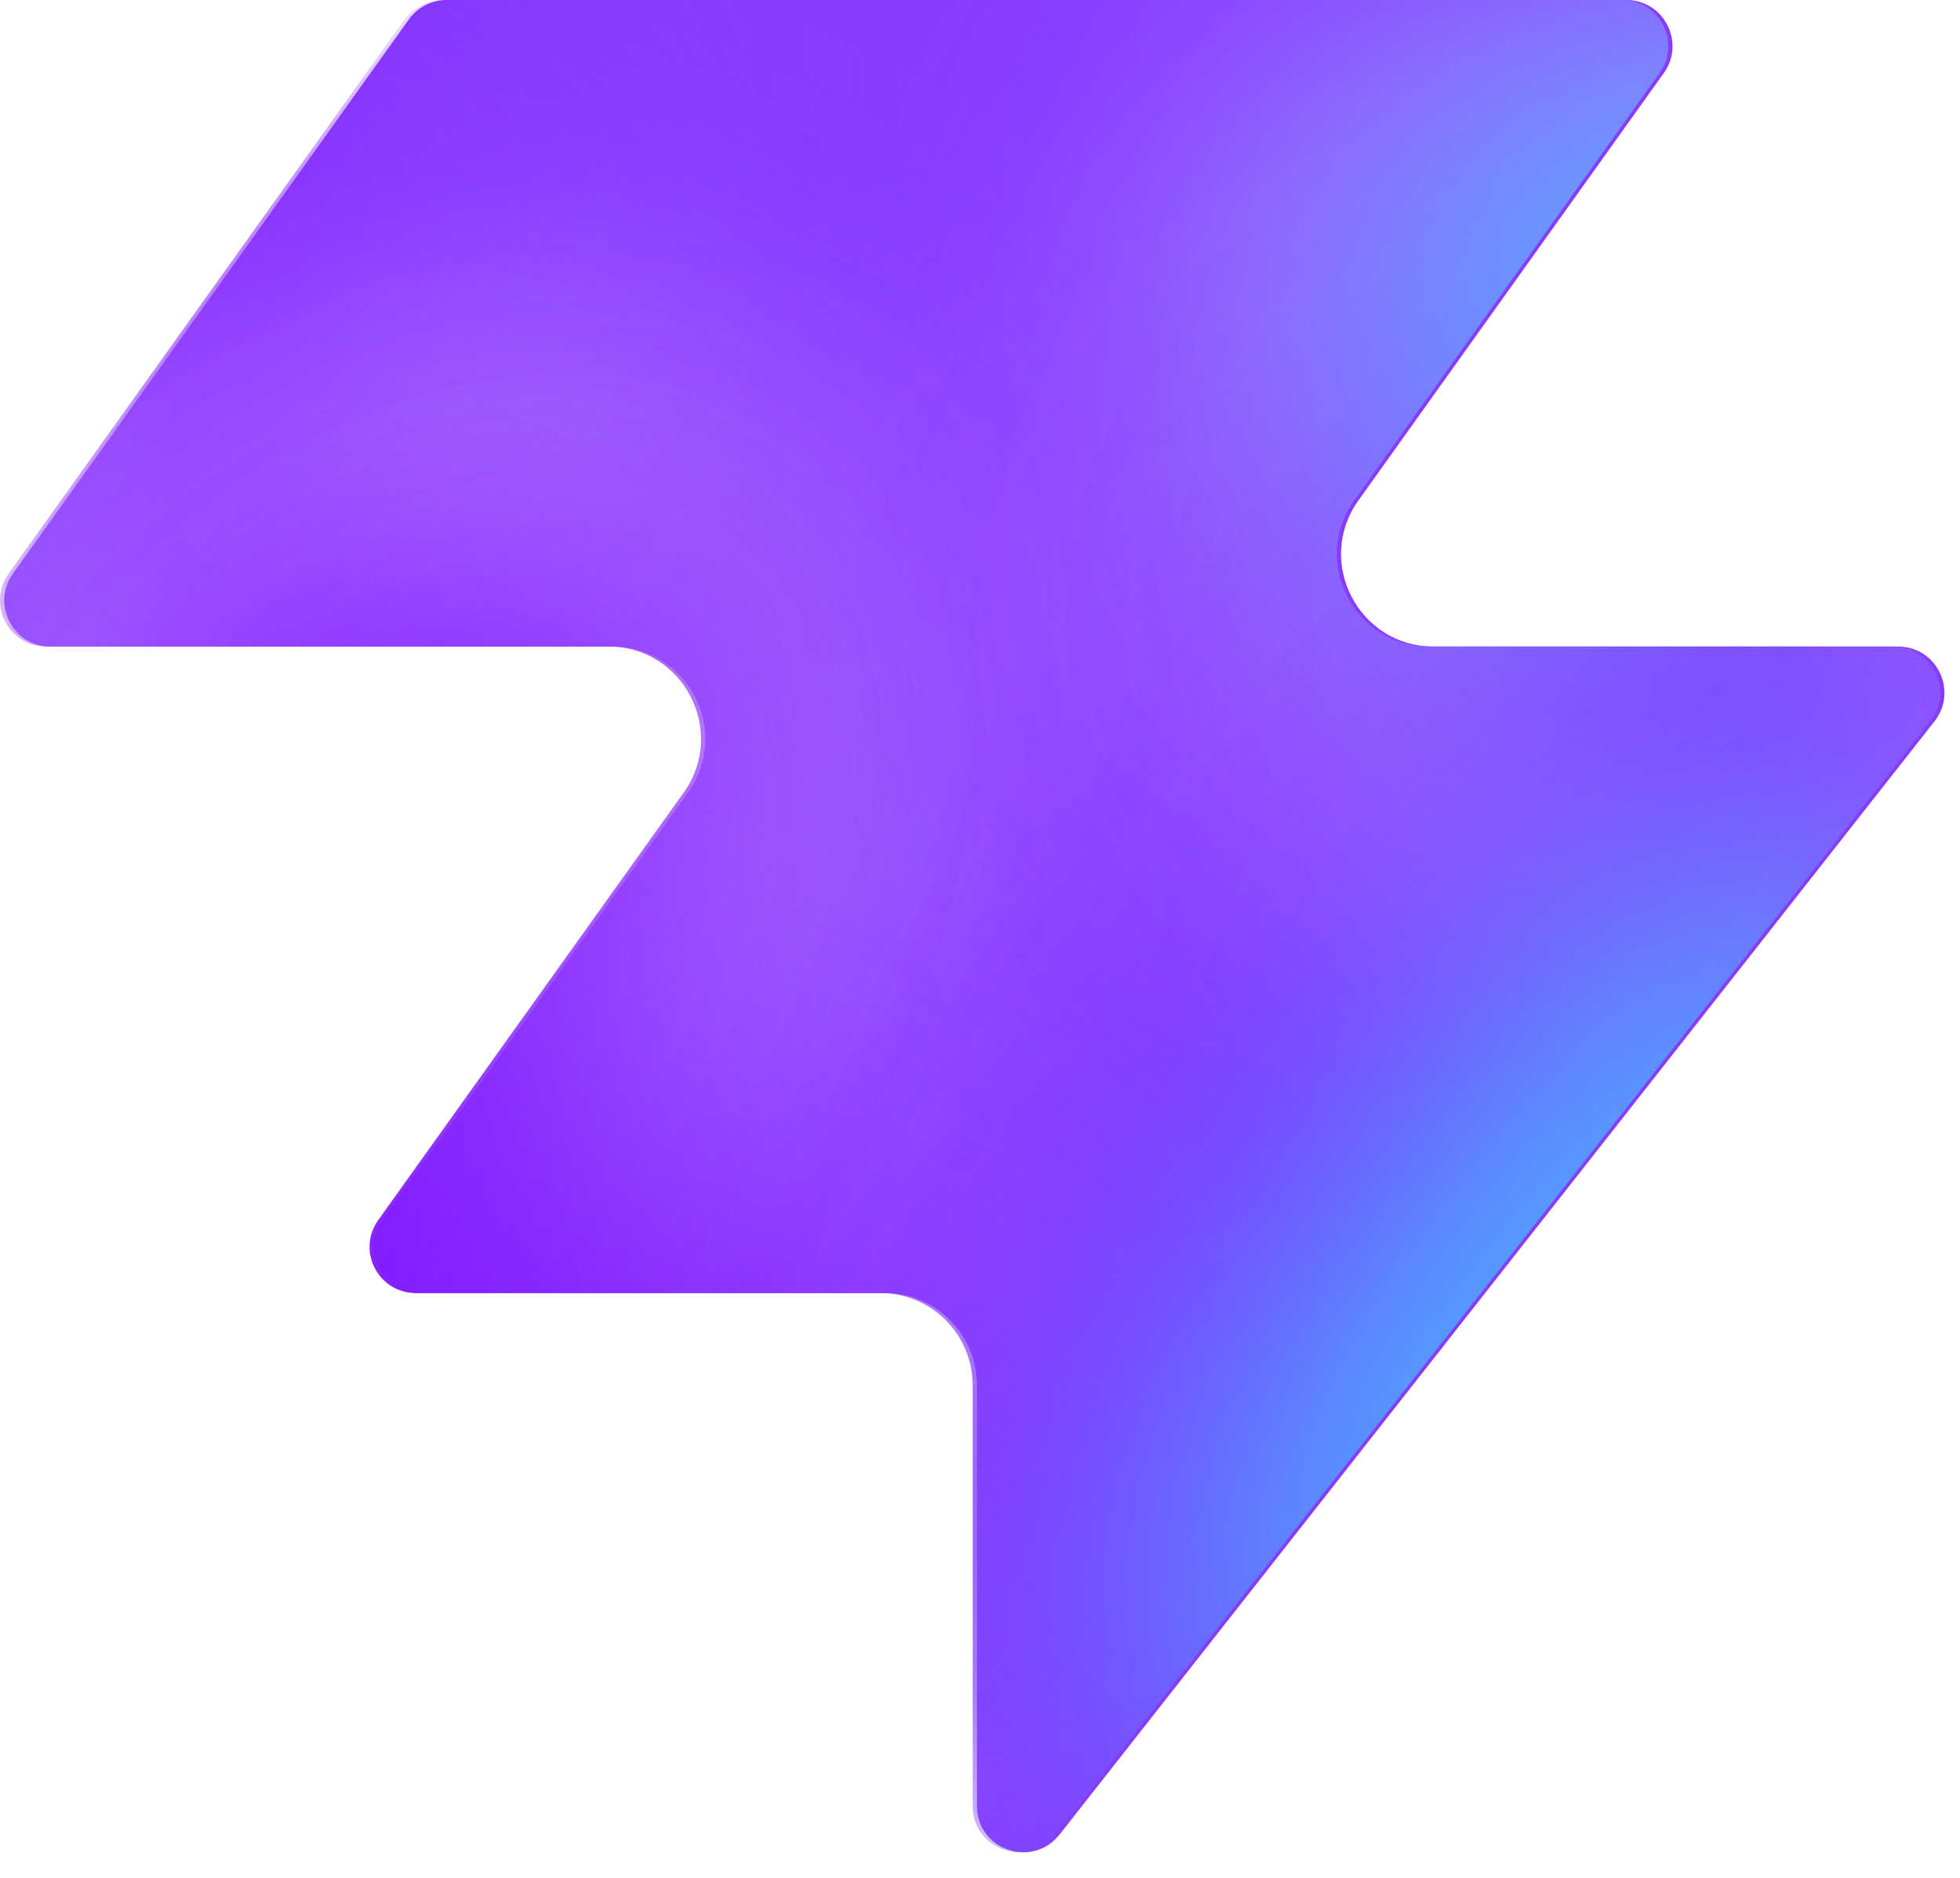
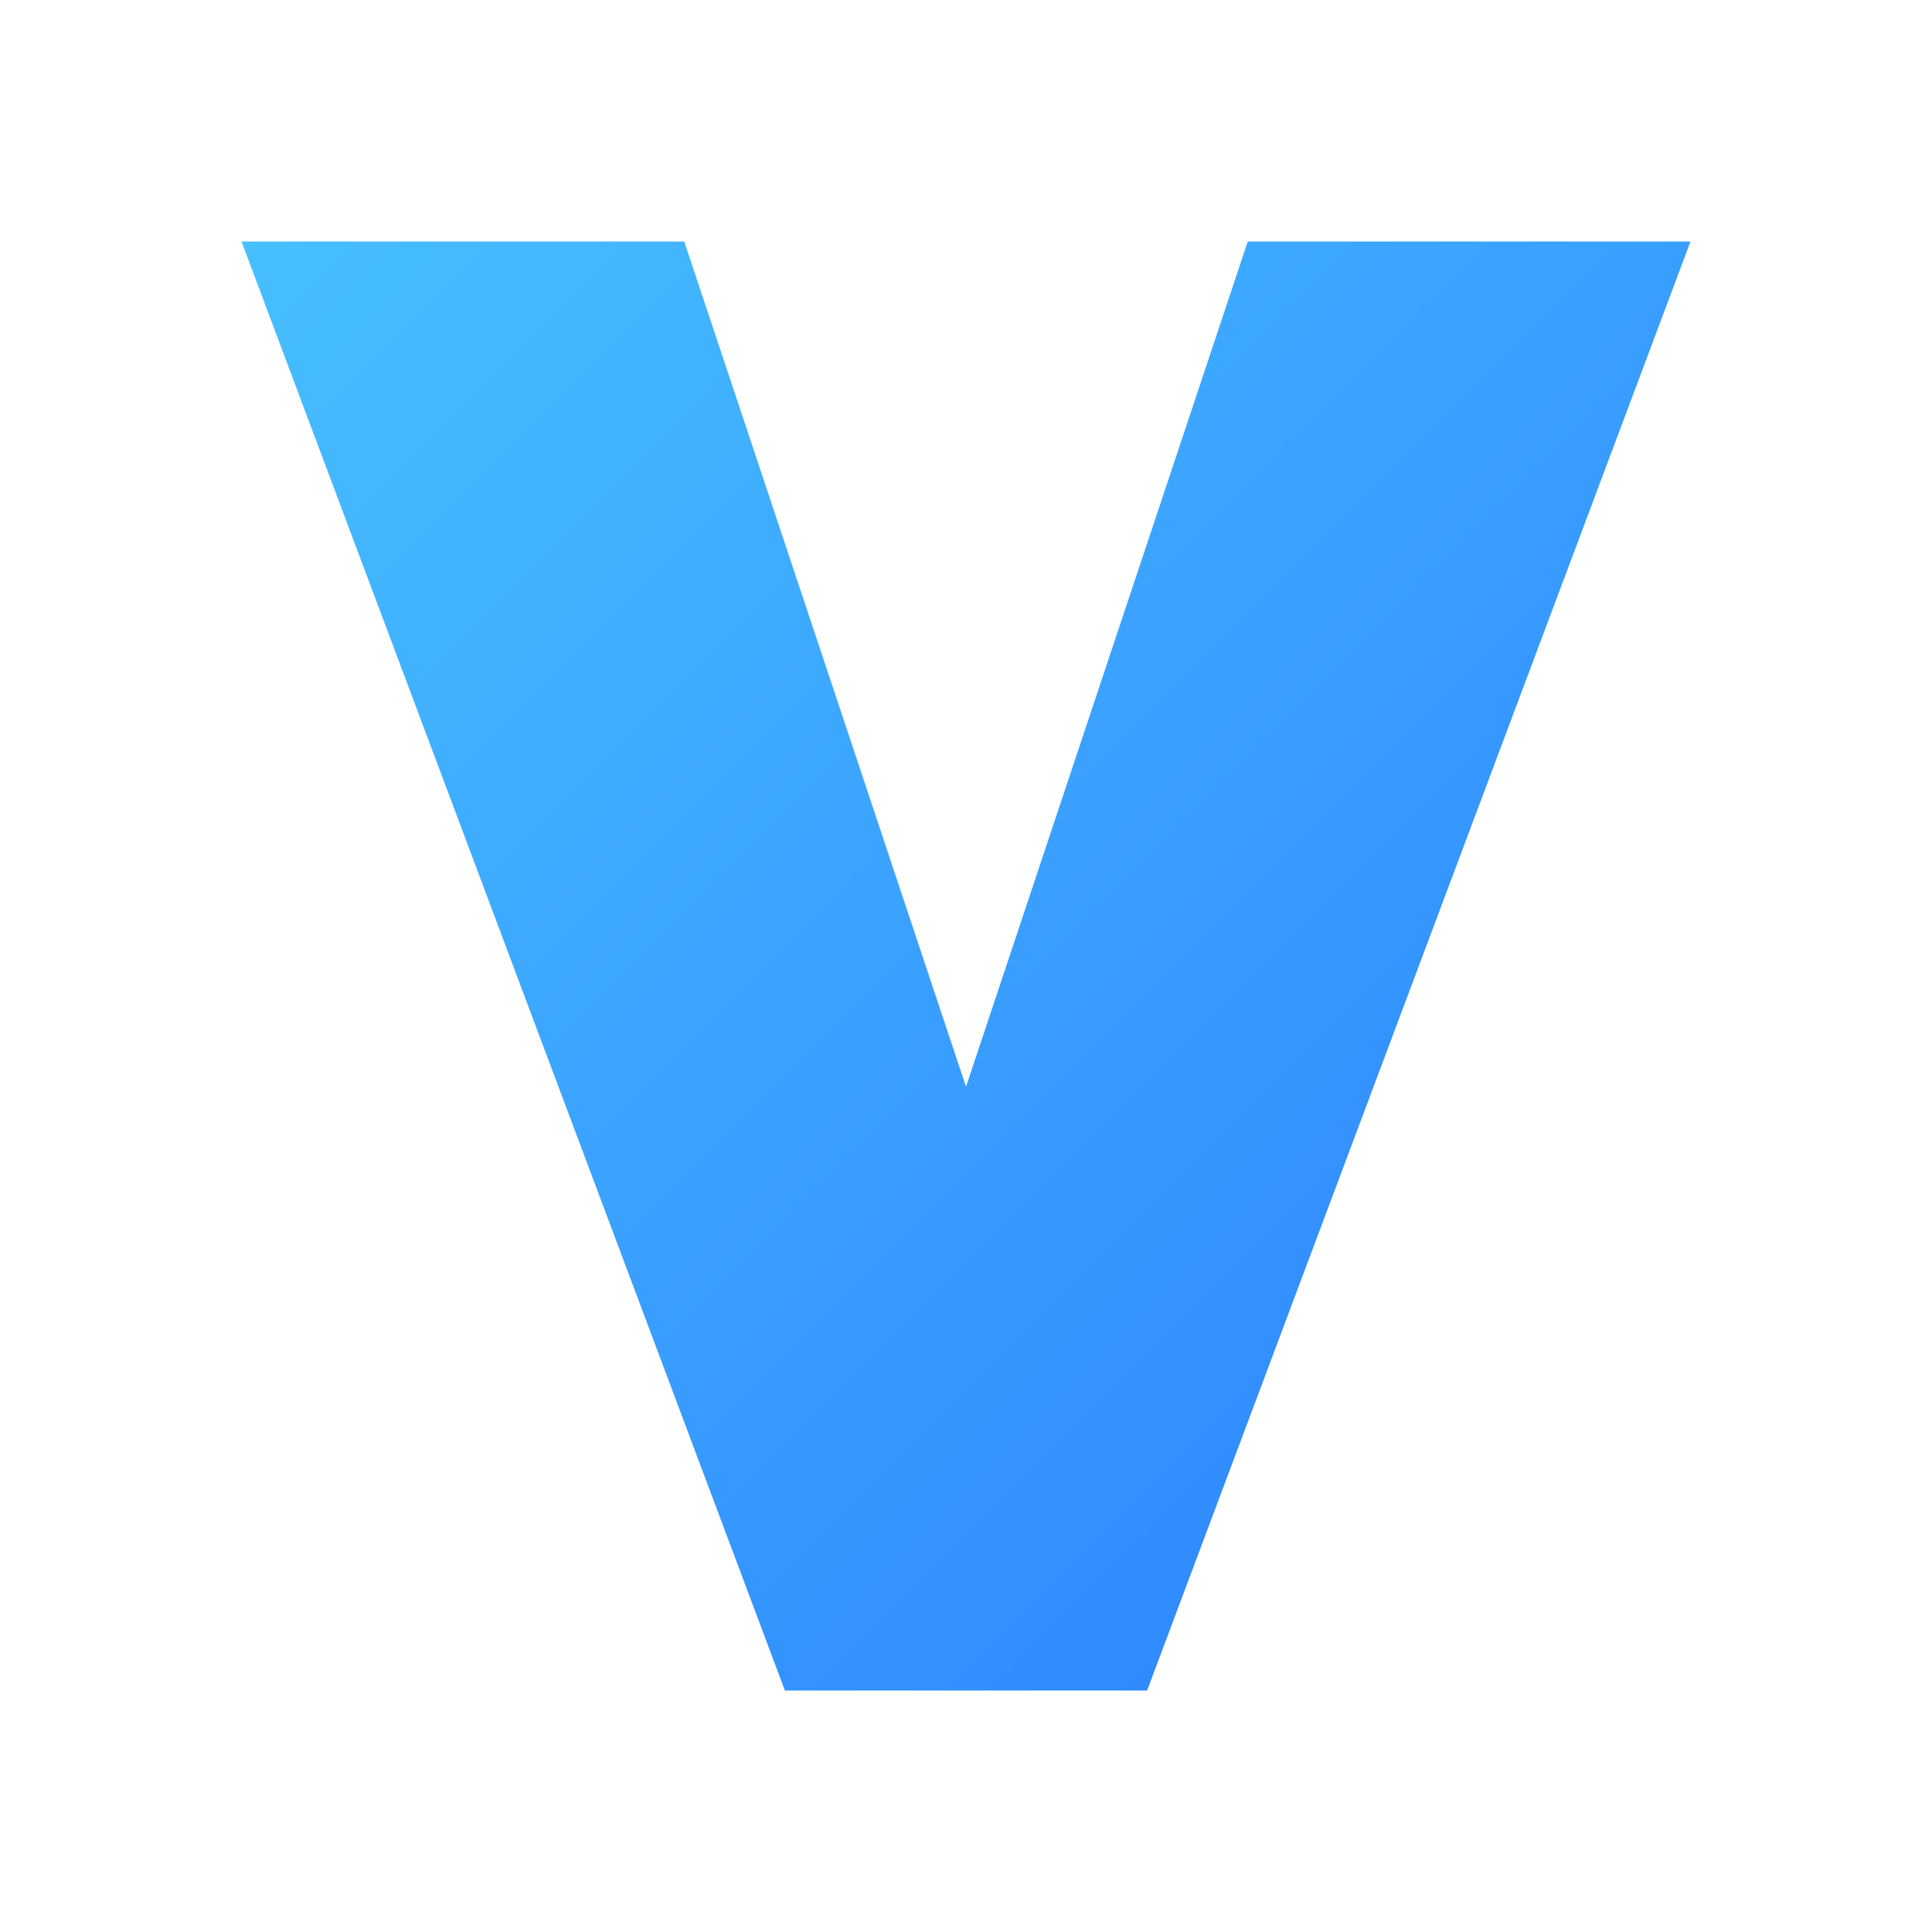
- <svg xmlns="http://www.w3.org/2000/svg" width="48" height="46" fill="none" viewBox="0 0 48 46">
-   <path fill="#863bff" d="M25.946 44.938c-.664.845-2.021.375-2.021-.698V33.937a2.26 2.26 0 0 0-2.262-2.262H10.287c-.92 0-1.456-1.04-.92-1.788l7.48-10.471c1.07-1.497 0-3.578-1.842-3.578H1.237c-.92 0-1.456-1.04-.92-1.788L10.013.474c.214-.297.556-.474.92-.474h28.894c.92 0 1.456 1.04.92 1.788l-7.48 10.471c-1.07 1.498 0 3.579 1.842 3.579h11.377c.943 0 1.473 1.088.89 1.83L25.947 44.94z" style="fill:#863bff;fill:color(display-p3 .525 .23 1);fill-opacity:1" />
-   <mask id="a" width="48" height="46" x="0" y="0" maskUnits="userSpaceOnUse" style="mask-type:alpha">
-     <path fill="#000" d="M25.842 44.938c-.664.844-2.021.375-2.021-.698V33.937a2.26 2.26 0 0 0-2.262-2.262H10.183c-.92 0-1.456-1.04-.92-1.788l7.48-10.471c1.07-1.498 0-3.579-1.842-3.579H1.133c-.92 0-1.456-1.04-.92-1.787L9.91.473c.214-.297.556-.474.92-.474h28.894c.92 0 1.456 1.04.92 1.788l-7.48 10.471c-1.07 1.498 0 3.578 1.842 3.578h11.377c.943 0 1.473 1.088.89 1.832L25.843 44.94z" style="fill:#000;fill-opacity:1" />
-   </mask>
-   <g mask="url(#a)">
-     <g filter="url(#b)">
-       <ellipse cx="5.508" cy="14.704" fill="#ede6ff" rx="5.508" ry="14.704" style="fill:#ede6ff;fill:color(display-p3 .927 .903 1);fill-opacity:1" transform="matrix(.00324 1 1 -.00324 -4.47 31.516)" />
-     </g>
-     <g filter="url(#c)">
-       <ellipse cx="10.399" cy="29.851" fill="#ede6ff" rx="10.399" ry="29.851" style="fill:#ede6ff;fill:color(display-p3 .927 .903 1);fill-opacity:1" transform="matrix(.00324 1 1 -.00324 -39.328 7.883)" />
-     </g>
-     <g filter="url(#d)">
-       <ellipse cx="5.508" cy="30.487" fill="#7e14ff" rx="5.508" ry="30.487" style="fill:#7e14ff;fill:color(display-p3 .492 .077 1);fill-opacity:1" transform="rotate(89.814 -25.913 -14.639)scale(1 -1)" />
-     </g>
-     <g filter="url(#e)">
-       <ellipse cx="5.508" cy="30.599" fill="#7e14ff" rx="5.508" ry="30.599" style="fill:#7e14ff;fill:color(display-p3 .492 .077 1);fill-opacity:1" transform="rotate(89.814 -32.644 -3.334)scale(1 -1)" />
-     </g>
-     <g filter="url(#f)">
-       <ellipse cx="5.508" cy="30.599" fill="#7e14ff" rx="5.508" ry="30.599" style="fill:#7e14ff;fill:color(display-p3 .492 .077 1);fill-opacity:1" transform="matrix(.00324 1 1 -.00324 -34.34 30.47)" />
-     </g>
-     <g filter="url(#g)">
-       <ellipse cx="14.072" cy="22.078" fill="#ede6ff" rx="14.072" ry="22.078" style="fill:#ede6ff;fill:color(display-p3 .927 .903 1);fill-opacity:1" transform="rotate(93.35 24.506 48.493)scale(-1 1)" />
-     </g>
-     <g filter="url(#h)">
-       <ellipse cx="3.47" cy="21.501" fill="#7e14ff" rx="3.47" ry="21.501" style="fill:#7e14ff;fill:color(display-p3 .492 .077 1);fill-opacity:1" transform="rotate(89.009 28.708 47.59)scale(-1 1)" />
-     </g>
-     <g filter="url(#i)">
-       <ellipse cx="3.47" cy="21.501" fill="#7e14ff" rx="3.47" ry="21.501" style="fill:#7e14ff;fill:color(display-p3 .492 .077 1);fill-opacity:1" transform="rotate(89.009 28.708 47.59)scale(-1 1)" />
-     </g>
-     <g filter="url(#j)">
-       <ellipse cx=".387" cy="8.972" fill="#7e14ff" rx="4.407" ry="29.108" style="fill:#7e14ff;fill:color(display-p3 .492 .077 1);fill-opacity:1" transform="rotate(39.51 .387 8.972)" />
-     </g>
-     <g filter="url(#k)">
-       <ellipse cx="47.523" cy="-6.092" fill="#7e14ff" rx="4.407" ry="29.108" style="fill:#7e14ff;fill:color(display-p3 .492 .077 1);fill-opacity:1" transform="rotate(37.892 47.523 -6.092)" />
-     </g>
-     <g filter="url(#l)">
-       <ellipse cx="41.412" cy="6.333" fill="#47bfff" rx="5.971" ry="9.665" style="fill:#47bfff;fill:color(display-p3 .28 .748 1);fill-opacity:1" transform="rotate(37.892 41.412 6.333)" />
-     </g>
-     <g filter="url(#m)">
-       <ellipse cx="-1.879" cy="38.332" fill="#7e14ff" rx="4.407" ry="29.108" style="fill:#7e14ff;fill:color(display-p3 .492 .077 1);fill-opacity:1" transform="rotate(37.892 -1.88 38.332)" />
-     </g>
-     <g filter="url(#n)">
-       <ellipse cx="-1.879" cy="38.332" fill="#7e14ff" rx="4.407" ry="29.108" style="fill:#7e14ff;fill:color(display-p3 .492 .077 1);fill-opacity:1" transform="rotate(37.892 -1.88 38.332)" />
-     </g>
-     <g filter="url(#o)">
-       <ellipse cx="35.651" cy="29.907" fill="#7e14ff" rx="4.407" ry="29.108" style="fill:#7e14ff;fill:color(display-p3 .492 .077 1);fill-opacity:1" transform="rotate(37.892 35.651 29.907)" />
-     </g>
-     <g filter="url(#p)">
-       <ellipse cx="38.418" cy="32.4" fill="#47bfff" rx="5.971" ry="15.297" style="fill:#47bfff;fill:color(display-p3 .28 .748 1);fill-opacity:1" transform="rotate(37.892 38.418 32.4)" />
-     </g>
-   </g>
+ <svg xmlns="http://www.w3.org/2000/svg" width="48" height="48" fill="none" viewBox="0 0 48 48">
  <defs>
-     <filter id="b" width="60.045" height="41.654" x="-19.77" y="16.149" color-interpolation-filters="sRGB" filterUnits="userSpaceOnUse">
-       <feFlood flood-opacity="0" result="BackgroundImageFix" />
-       <feBlend in="SourceGraphic" in2="BackgroundImageFix" result="shape" />
-       <feGaussianBlur result="effect1_foregroundBlur_2002_17158" stdDeviation="7.659" />
-     </filter>
-     <filter id="c" width="90.34" height="51.437" x="-54.613" y="-7.533" color-interpolation-filters="sRGB" filterUnits="userSpaceOnUse">
-       <feFlood flood-opacity="0" result="BackgroundImageFix" />
-       <feBlend in="SourceGraphic" in2="BackgroundImageFix" result="shape" />
-       <feGaussianBlur result="effect1_foregroundBlur_2002_17158" stdDeviation="7.659" />
-     </filter>
-     <filter id="d" width="79.355" height="29.4" x="-49.64" y="2.03" color-interpolation-filters="sRGB" filterUnits="userSpaceOnUse">
-       <feFlood flood-opacity="0" result="BackgroundImageFix" />
-       <feBlend in="SourceGraphic" in2="BackgroundImageFix" result="shape" />
-       <feGaussianBlur result="effect1_foregroundBlur_2002_17158" stdDeviation="4.596" />
-     </filter>
-     <filter id="e" width="79.579" height="29.4" x="-45.045" y="20.029" color-interpolation-filters="sRGB" filterUnits="userSpaceOnUse">
-       <feFlood flood-opacity="0" result="BackgroundImageFix" />
-       <feBlend in="SourceGraphic" in2="BackgroundImageFix" result="shape" />
-       <feGaussianBlur result="effect1_foregroundBlur_2002_17158" stdDeviation="4.596" />
-     </filter>
-     <filter id="f" width="79.579" height="29.4" x="-43.513" y="21.178" color-interpolation-filters="sRGB" filterUnits="userSpaceOnUse">
-       <feFlood flood-opacity="0" result="BackgroundImageFix" />
-       <feBlend in="SourceGraphic" in2="BackgroundImageFix" result="shape" />
-       <feGaussianBlur result="effect1_foregroundBlur_2002_17158" stdDeviation="4.596" />
-     </filter>
-     <filter id="g" width="74.749" height="58.852" x="15.756" y="-17.901" color-interpolation-filters="sRGB" filterUnits="userSpaceOnUse">
-       <feFlood flood-opacity="0" result="BackgroundImageFix" />
-       <feBlend in="SourceGraphic" in2="BackgroundImageFix" result="shape" />
-       <feGaussianBlur result="effect1_foregroundBlur_2002_17158" stdDeviation="7.659" />
-     </filter>
-     <filter id="h" width="61.377" height="25.362" x="23.548" y="2.284" color-interpolation-filters="sRGB" filterUnits="userSpaceOnUse">
-       <feFlood flood-opacity="0" result="BackgroundImageFix" />
-       <feBlend in="SourceGraphic" in2="BackgroundImageFix" result="shape" />
-       <feGaussianBlur result="effect1_foregroundBlur_2002_17158" stdDeviation="4.596" />
-     </filter>
-     <filter id="i" width="61.377" height="25.362" x="23.548" y="2.284" color-interpolation-filters="sRGB" filterUnits="userSpaceOnUse">
-       <feFlood flood-opacity="0" result="BackgroundImageFix" />
-       <feBlend in="SourceGraphic" in2="BackgroundImageFix" result="shape" />
-       <feGaussianBlur result="effect1_foregroundBlur_2002_17158" stdDeviation="4.596" />
-     </filter>
-     <filter id="j" width="56.045" height="63.649" x="-27.636" y="-22.853" color-interpolation-filters="sRGB" filterUnits="userSpaceOnUse">
-       <feFlood flood-opacity="0" result="BackgroundImageFix" />
-       <feBlend in="SourceGraphic" in2="BackgroundImageFix" result="shape" />
-       <feGaussianBlur result="effect1_foregroundBlur_2002_17158" stdDeviation="4.596" />
-     </filter>
-     <filter id="k" width="54.814" height="64.646" x="20.116" y="-38.415" color-interpolation-filters="sRGB" filterUnits="userSpaceOnUse">
-       <feFlood flood-opacity="0" result="BackgroundImageFix" />
-       <feBlend in="SourceGraphic" in2="BackgroundImageFix" result="shape" />
-       <feGaussianBlur result="effect1_foregroundBlur_2002_17158" stdDeviation="4.596" />
-     </filter>
-     <filter id="l" width="33.541" height="35.313" x="24.641" y="-11.323" color-interpolation-filters="sRGB" filterUnits="userSpaceOnUse">
-       <feFlood flood-opacity="0" result="BackgroundImageFix" />
-       <feBlend in="SourceGraphic" in2="BackgroundImageFix" result="shape" />
-       <feGaussianBlur result="effect1_foregroundBlur_2002_17158" stdDeviation="4.596" />
-     </filter>
-     <filter id="m" width="54.814" height="64.646" x="-29.286" y="6.009" color-interpolation-filters="sRGB" filterUnits="userSpaceOnUse">
-       <feFlood flood-opacity="0" result="BackgroundImageFix" />
-       <feBlend in="SourceGraphic" in2="BackgroundImageFix" result="shape" />
-       <feGaussianBlur result="effect1_foregroundBlur_2002_17158" stdDeviation="4.596" />
-     </filter>
-     <filter id="n" width="54.814" height="64.646" x="-29.286" y="6.009" color-interpolation-filters="sRGB" filterUnits="userSpaceOnUse">
-       <feFlood flood-opacity="0" result="BackgroundImageFix" />
-       <feBlend in="SourceGraphic" in2="BackgroundImageFix" result="shape" />
-       <feGaussianBlur result="effect1_foregroundBlur_2002_17158" stdDeviation="4.596" />
-     </filter>
-     <filter id="o" width="54.814" height="64.646" x="8.244" y="-2.416" color-interpolation-filters="sRGB" filterUnits="userSpaceOnUse">
-       <feFlood flood-opacity="0" result="BackgroundImageFix" />
-       <feBlend in="SourceGraphic" in2="BackgroundImageFix" result="shape" />
-       <feGaussianBlur result="effect1_foregroundBlur_2002_17158" stdDeviation="4.596" />
-     </filter>
-     <filter id="p" width="39.409" height="43.623" x="18.713" y="10.588" color-interpolation-filters="sRGB" filterUnits="userSpaceOnUse">
-       <feFlood flood-opacity="0" result="BackgroundImageFix" />
-       <feBlend in="SourceGraphic" in2="BackgroundImageFix" result="shape" />
-       <feGaussianBlur result="effect1_foregroundBlur_2002_17158" stdDeviation="4.596" />
-     </filter>
+     <linearGradient id="g" x1="6" y1="6" x2="42" y2="42" gradientUnits="userSpaceOnUse">
+       <stop stop-color="#47bfff" />
+       <stop offset="1" stop-color="#2b7fff" />
+     </linearGradient>
  </defs>
+   <path fill="url(#g)" d="M6 6h11l7 21 7-21h11L28.5 42h-9z" />
</svg>
